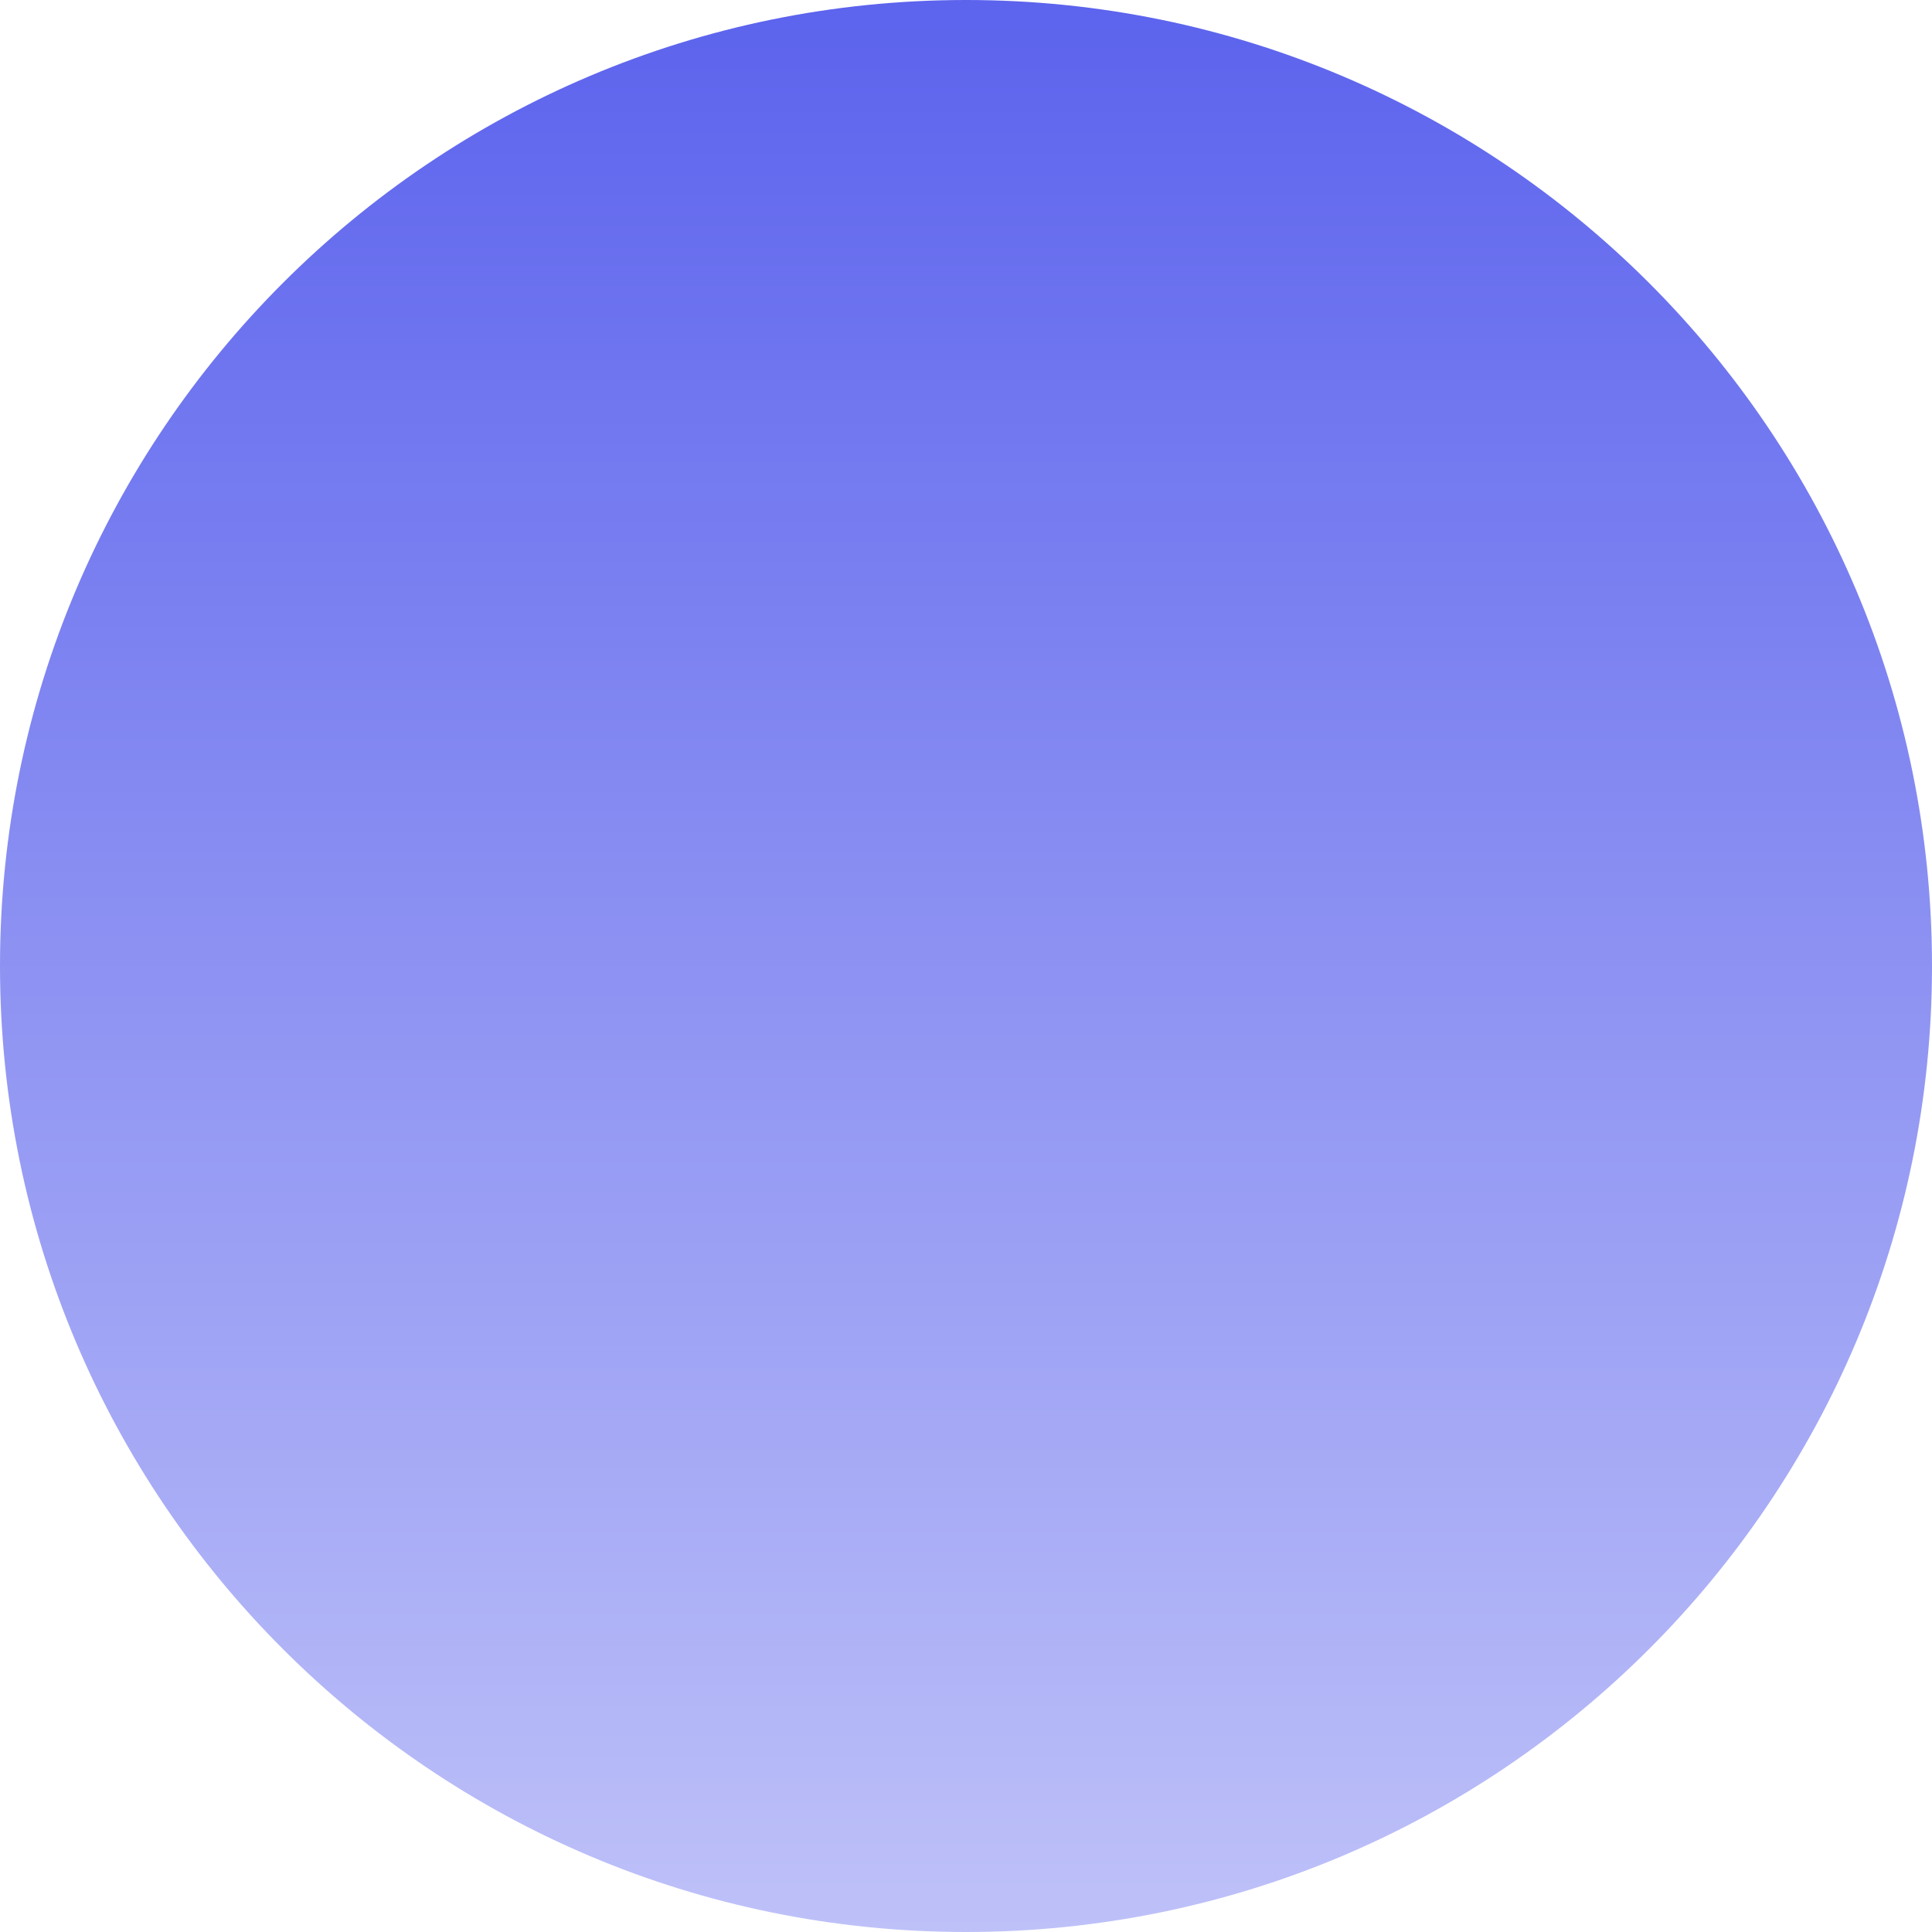
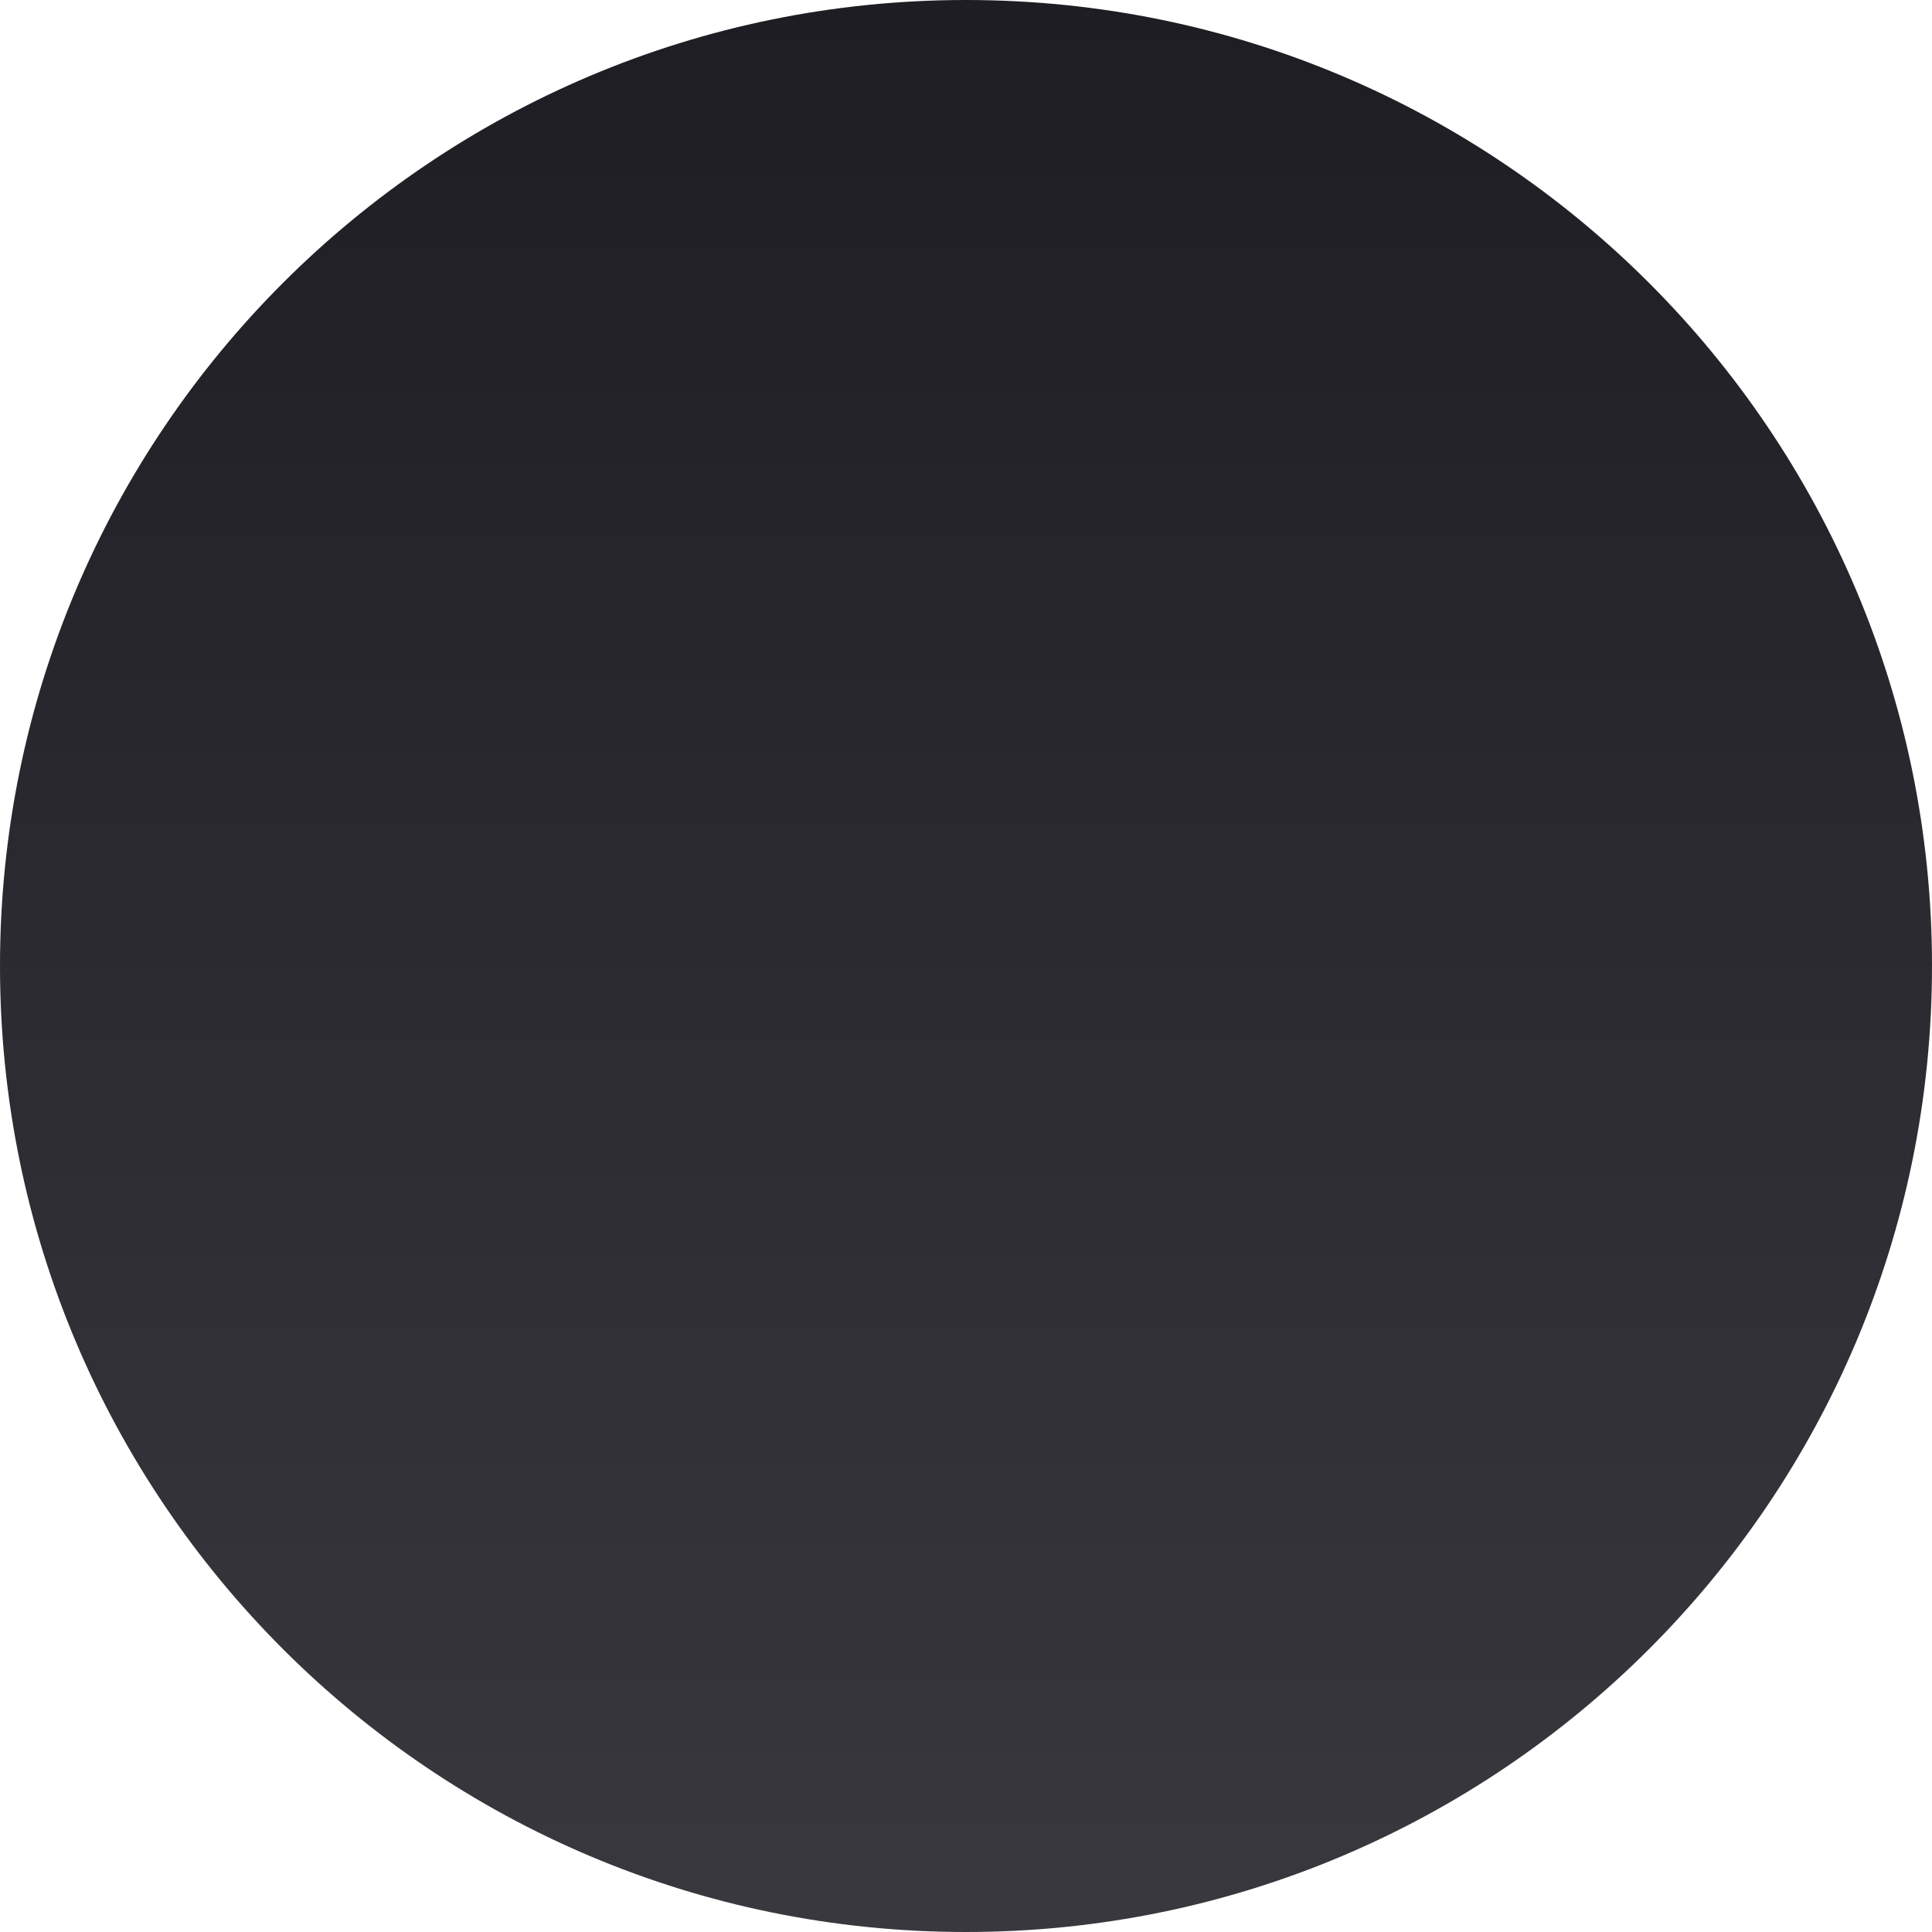
<svg xmlns="http://www.w3.org/2000/svg" width="44" height="44" viewBox="0 0 44 44" fill="none">
  <circle cx="22" cy="22" r="22" fill="url(#paint0_linear_147_168)" />
  <defs>
    <linearGradient id="paint0_linear_147_168" x1="22" y1="0" x2="22" y2="44" gradientUnits="userSpaceOnUse">
-       <stop stop-color="#5C63ED" />
-       <stop offset="1" stop-color="#BEC1F8" />
+       <stop stop-color="#1E1D23" />
+       <stop offset="1" stop-color="#39383F" />
    </linearGradient>
  </defs>
</svg>
